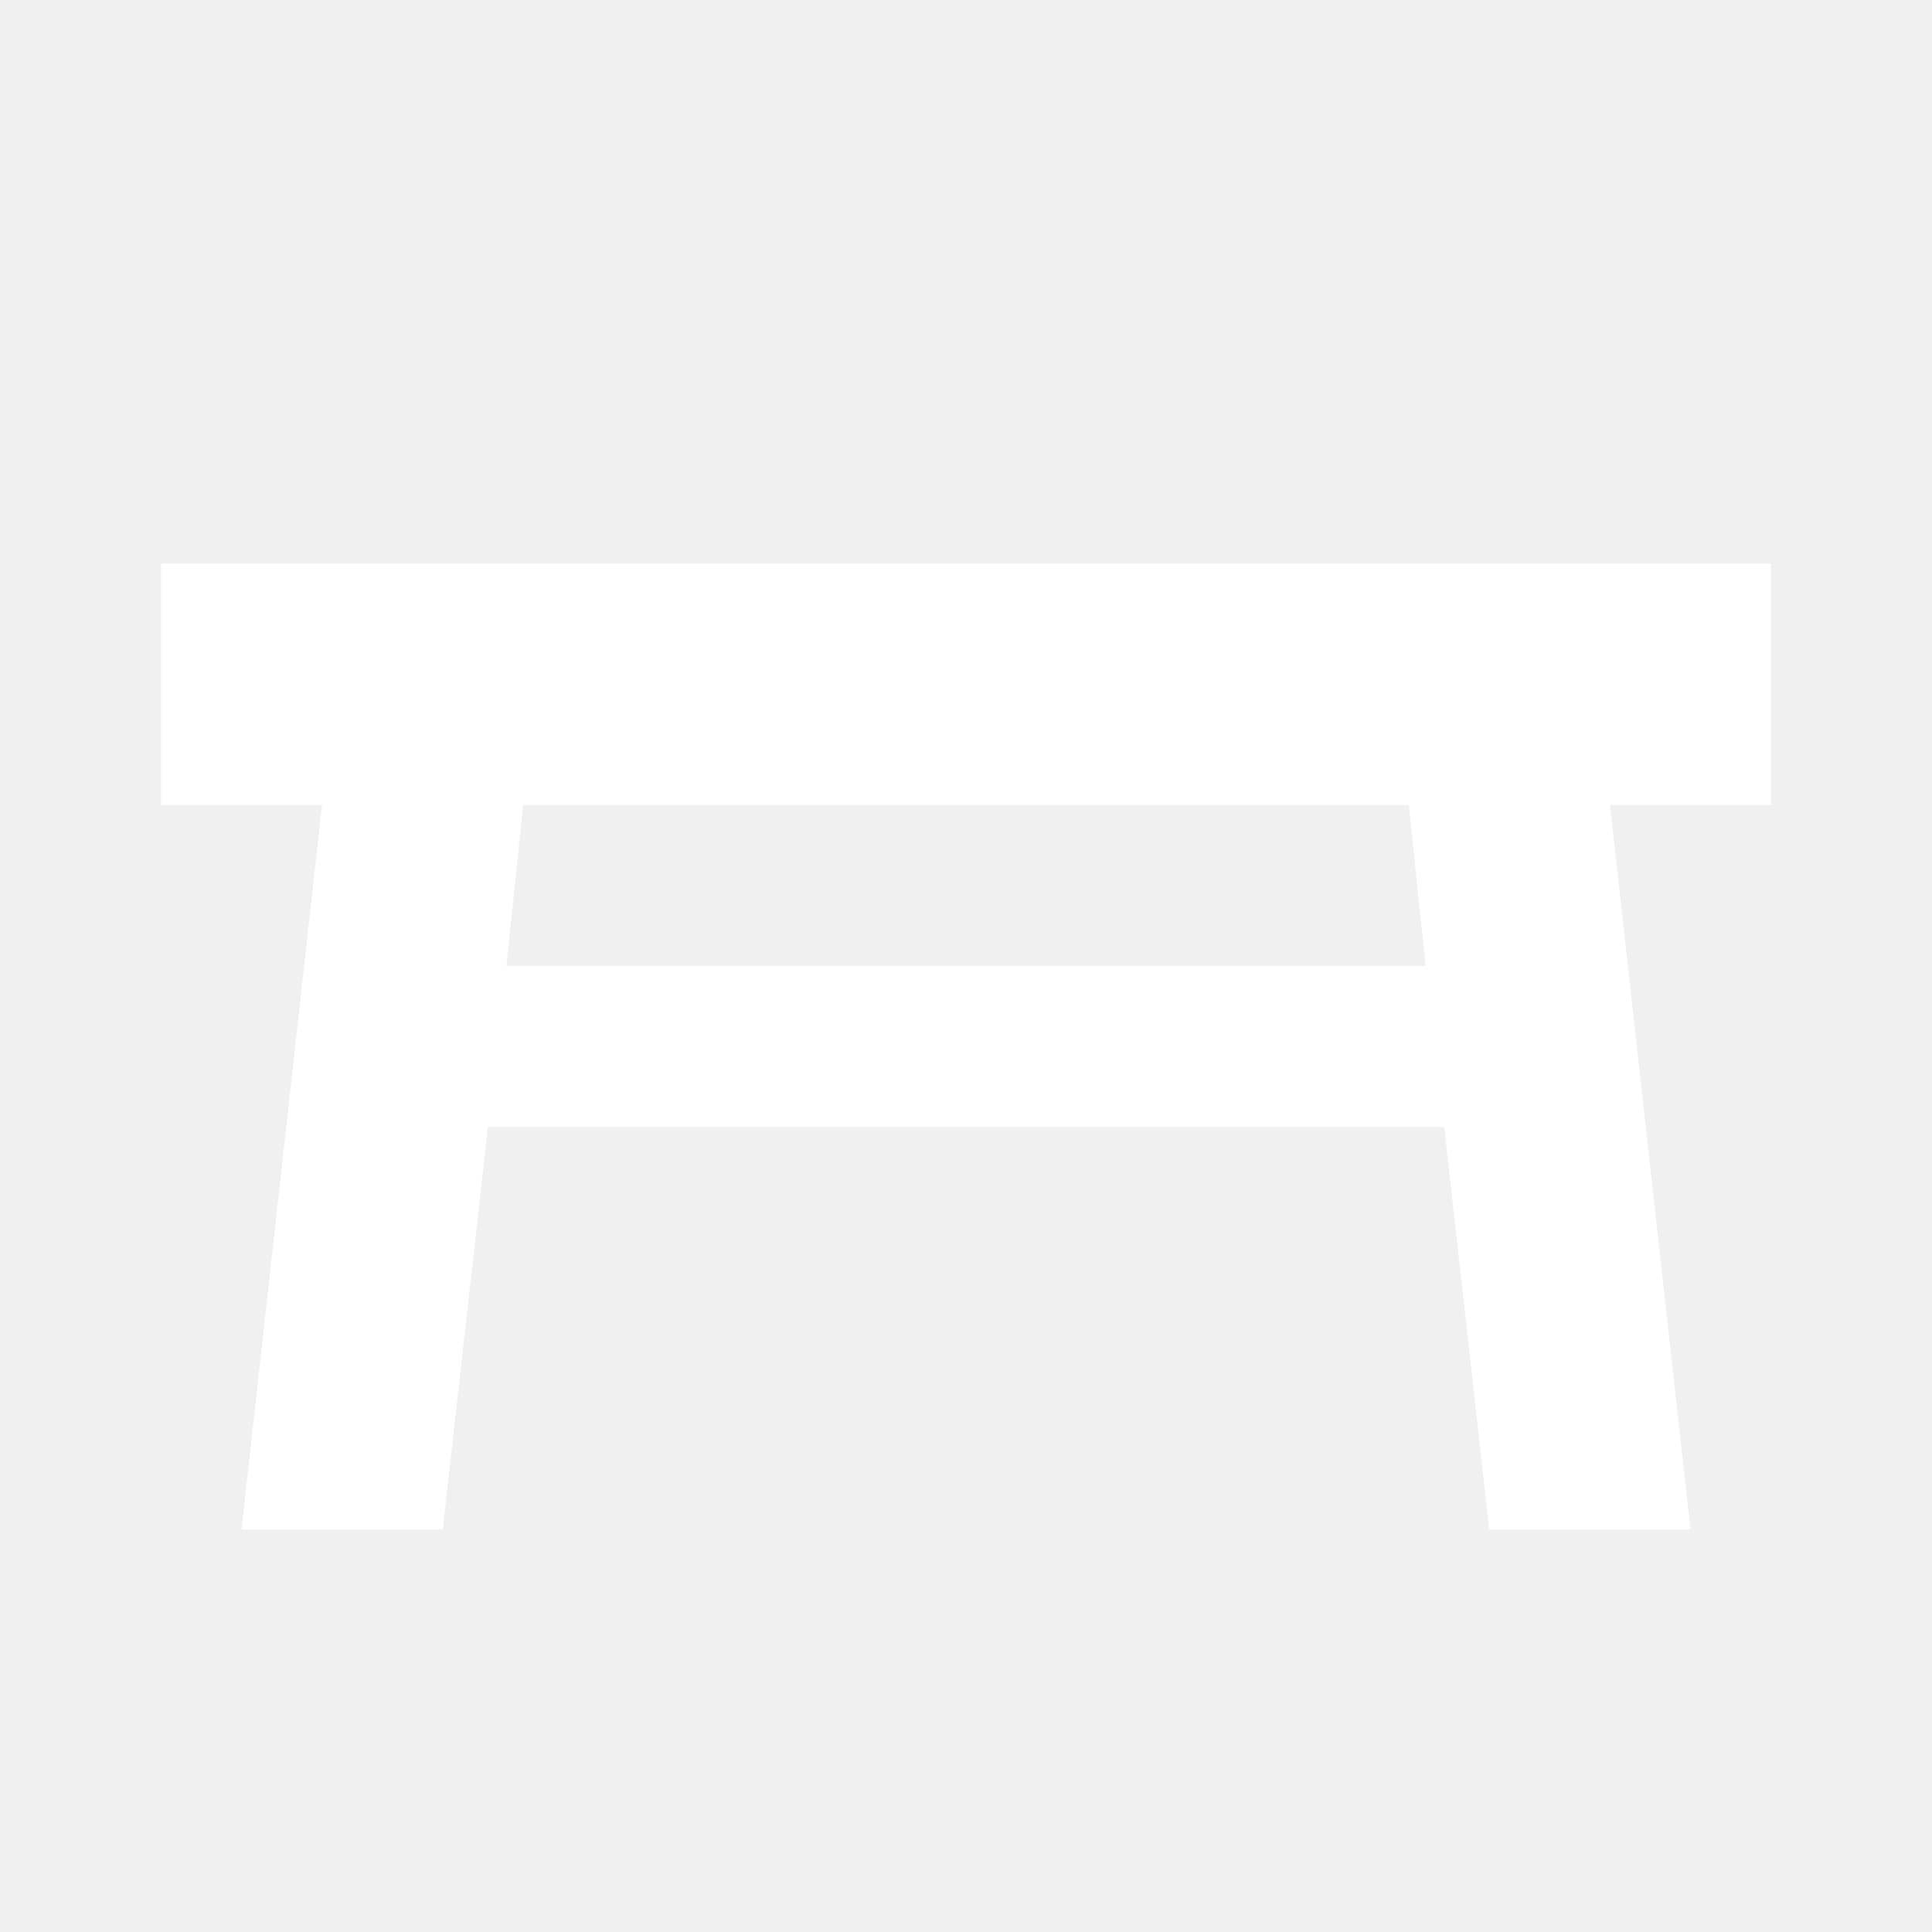
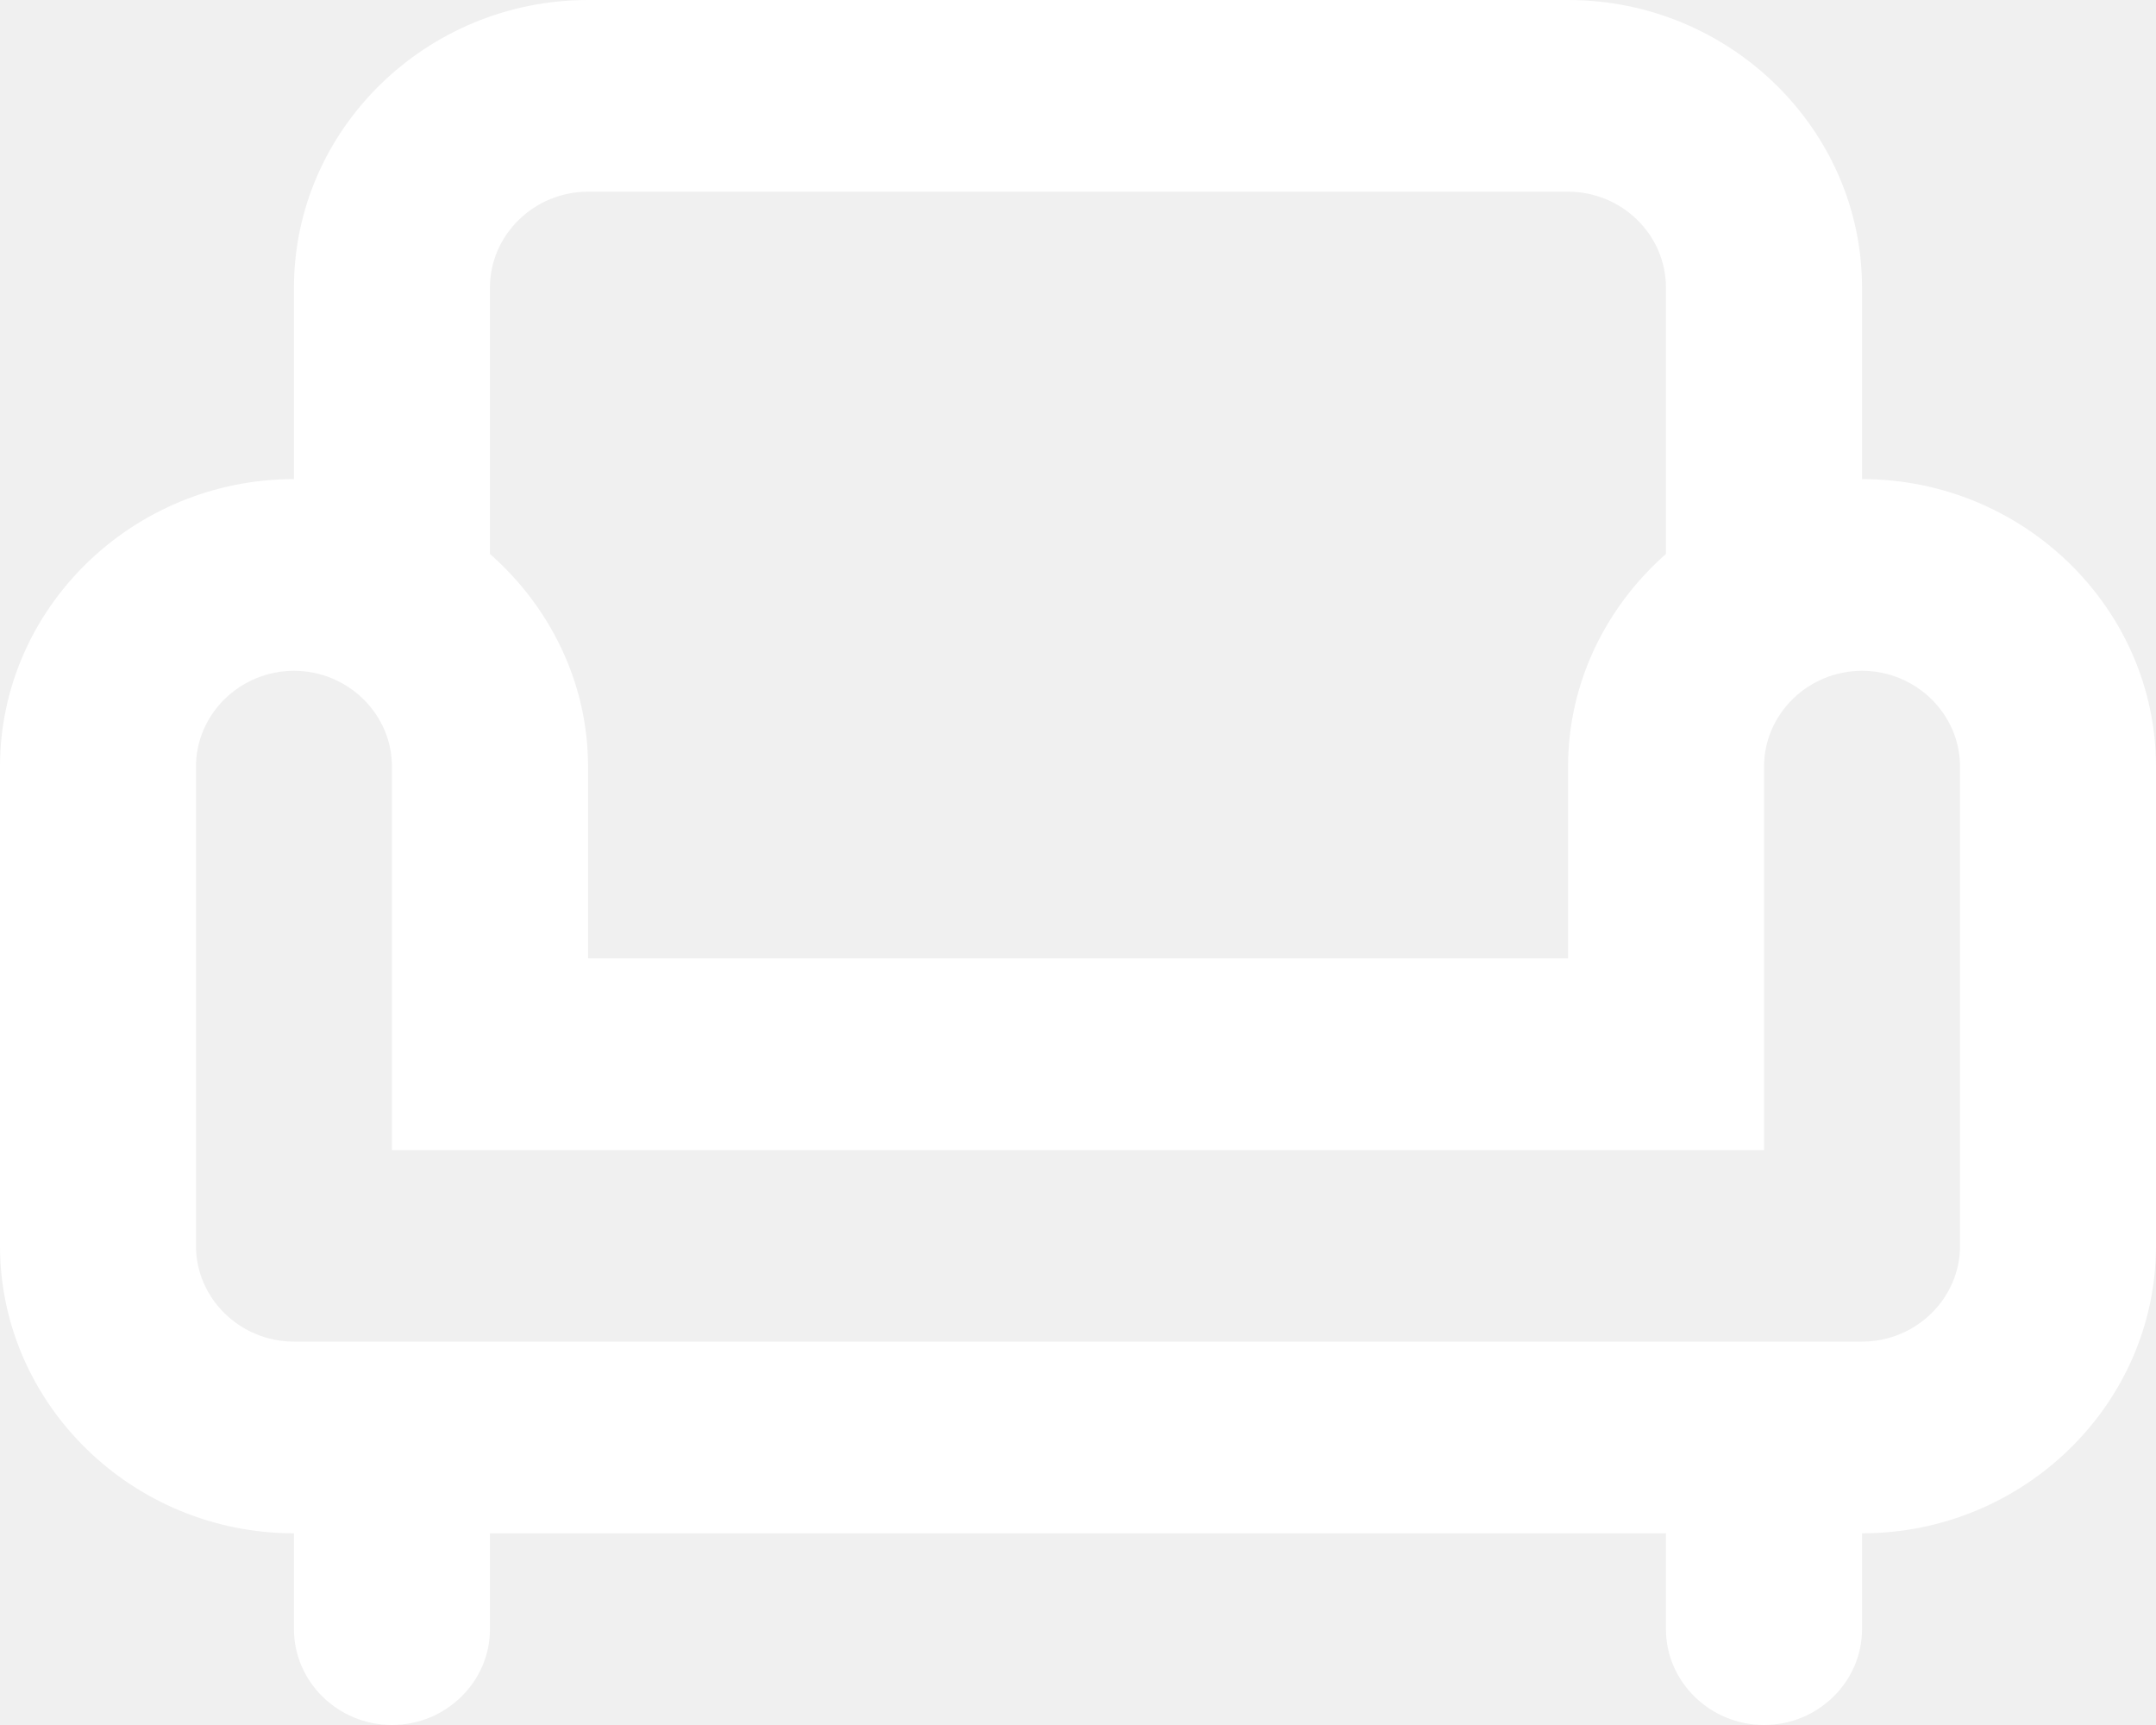
- <svg xmlns="http://www.w3.org/2000/svg" width="24" height="24" viewBox="0 0 24 24" fill="none">
-   <path d="M2 7H22V10H20L21 19H18.5L17.94 14H6.06L5.5 19H3L4 10H2V7ZM17.5 10H6.5L6.29 12H17.71L17.5 10Z" fill="white" />
+ <svg xmlns="http://www.w3.org/2000/svg" width="20" height="16" viewBox="0 0 20 16" fill="none">
+   <path d="M17.273 4.444V2.667C17.273 1.2 16.046 0 14.546 0H5.455C3.955 0 2.727 1.2 2.727 2.667V4.444C1.227 4.444 0 5.644 0 7.111V11.556C0 13.022 1.227 14.222 2.727 14.222V15.111C2.727 15.6 3.136 16 3.636 16C4.136 16 4.545 15.6 4.545 15.111V14.222H15.454V15.111C15.454 15.6 15.864 16 16.364 16C16.864 16 17.273 15.6 17.273 15.111V14.222C18.773 14.222 20 13.022 20 11.556V7.111C20 5.644 18.773 4.444 17.273 4.444ZM4.545 2.667C4.545 2.178 4.955 1.778 5.455 1.778H14.546C15.046 1.778 15.454 2.178 15.454 2.667V5.138C14.9 5.627 14.546 6.329 14.546 7.111V8.889H5.455V7.111C5.455 6.329 5.1 5.627 4.545 5.138V2.667ZM18.182 11.556C18.182 12.044 17.773 12.444 17.273 12.444H2.727C2.227 12.444 1.818 12.044 1.818 11.556V7.111C1.818 6.622 2.227 6.222 2.727 6.222C3.227 6.222 3.636 6.622 3.636 7.111V10.667H16.364V7.111C16.364 6.622 16.773 6.222 17.273 6.222C17.773 6.222 18.182 6.622 18.182 7.111V11.556Z" fill="white" />
</svg>
